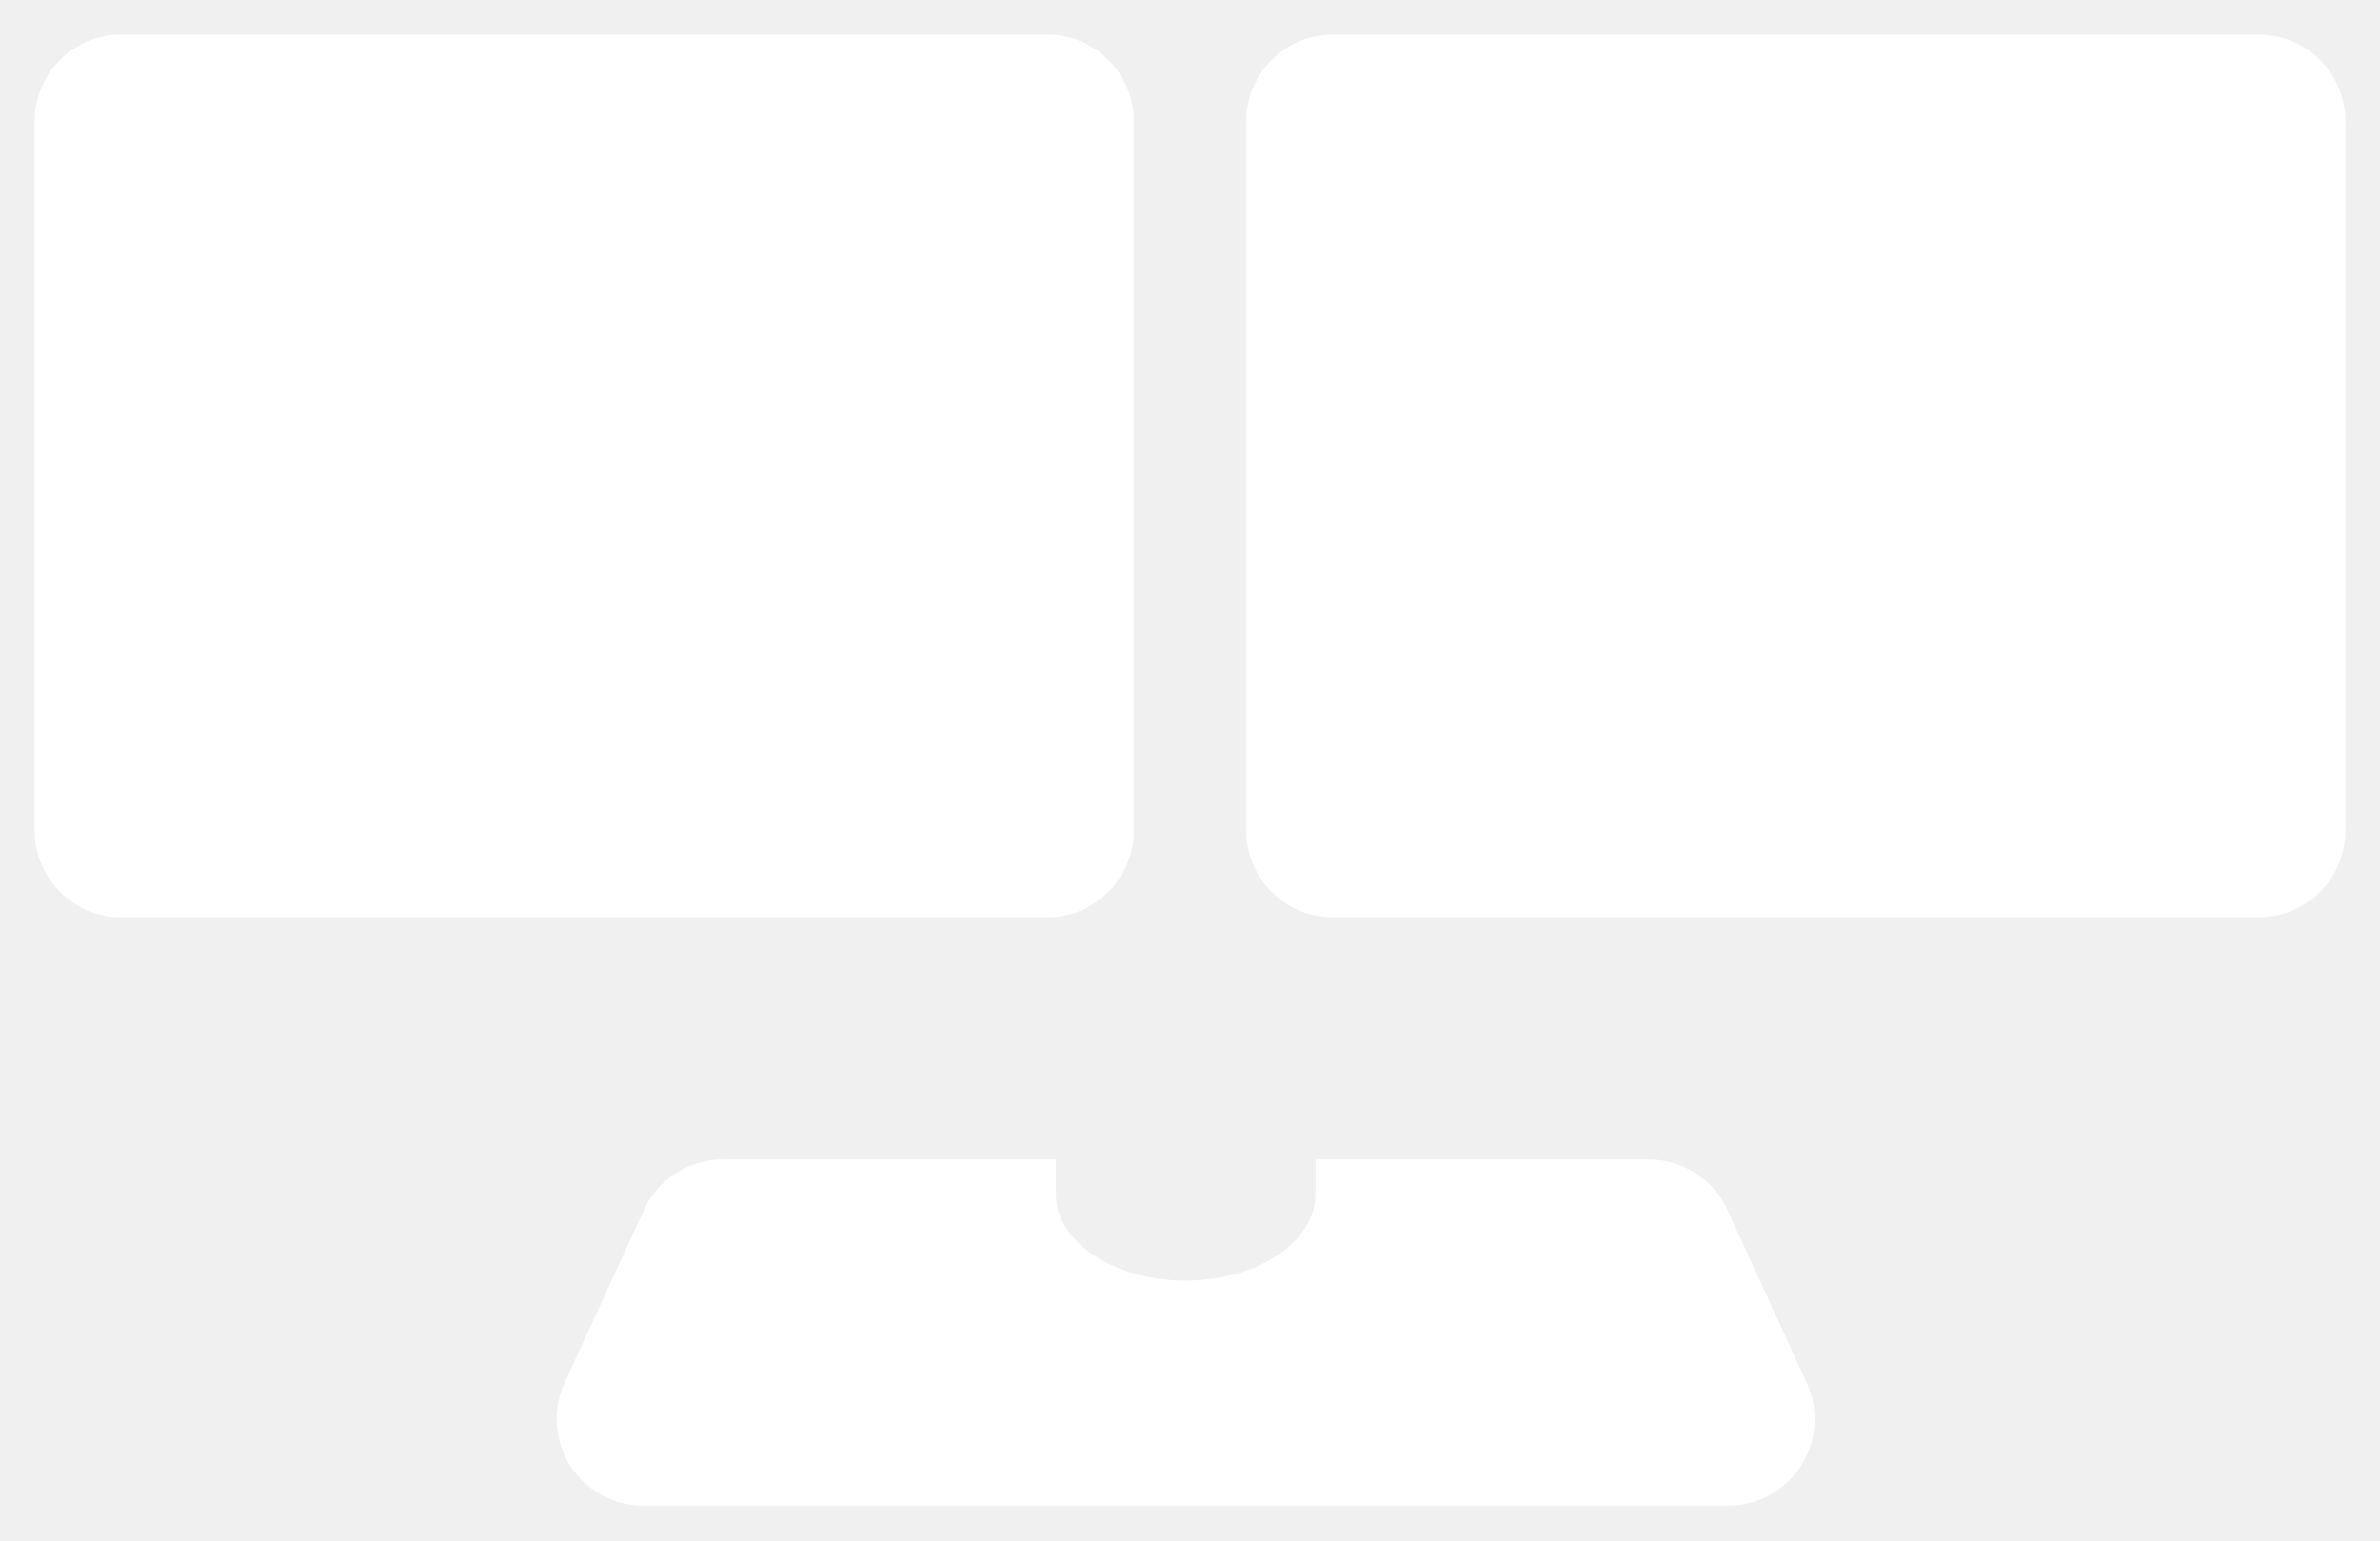
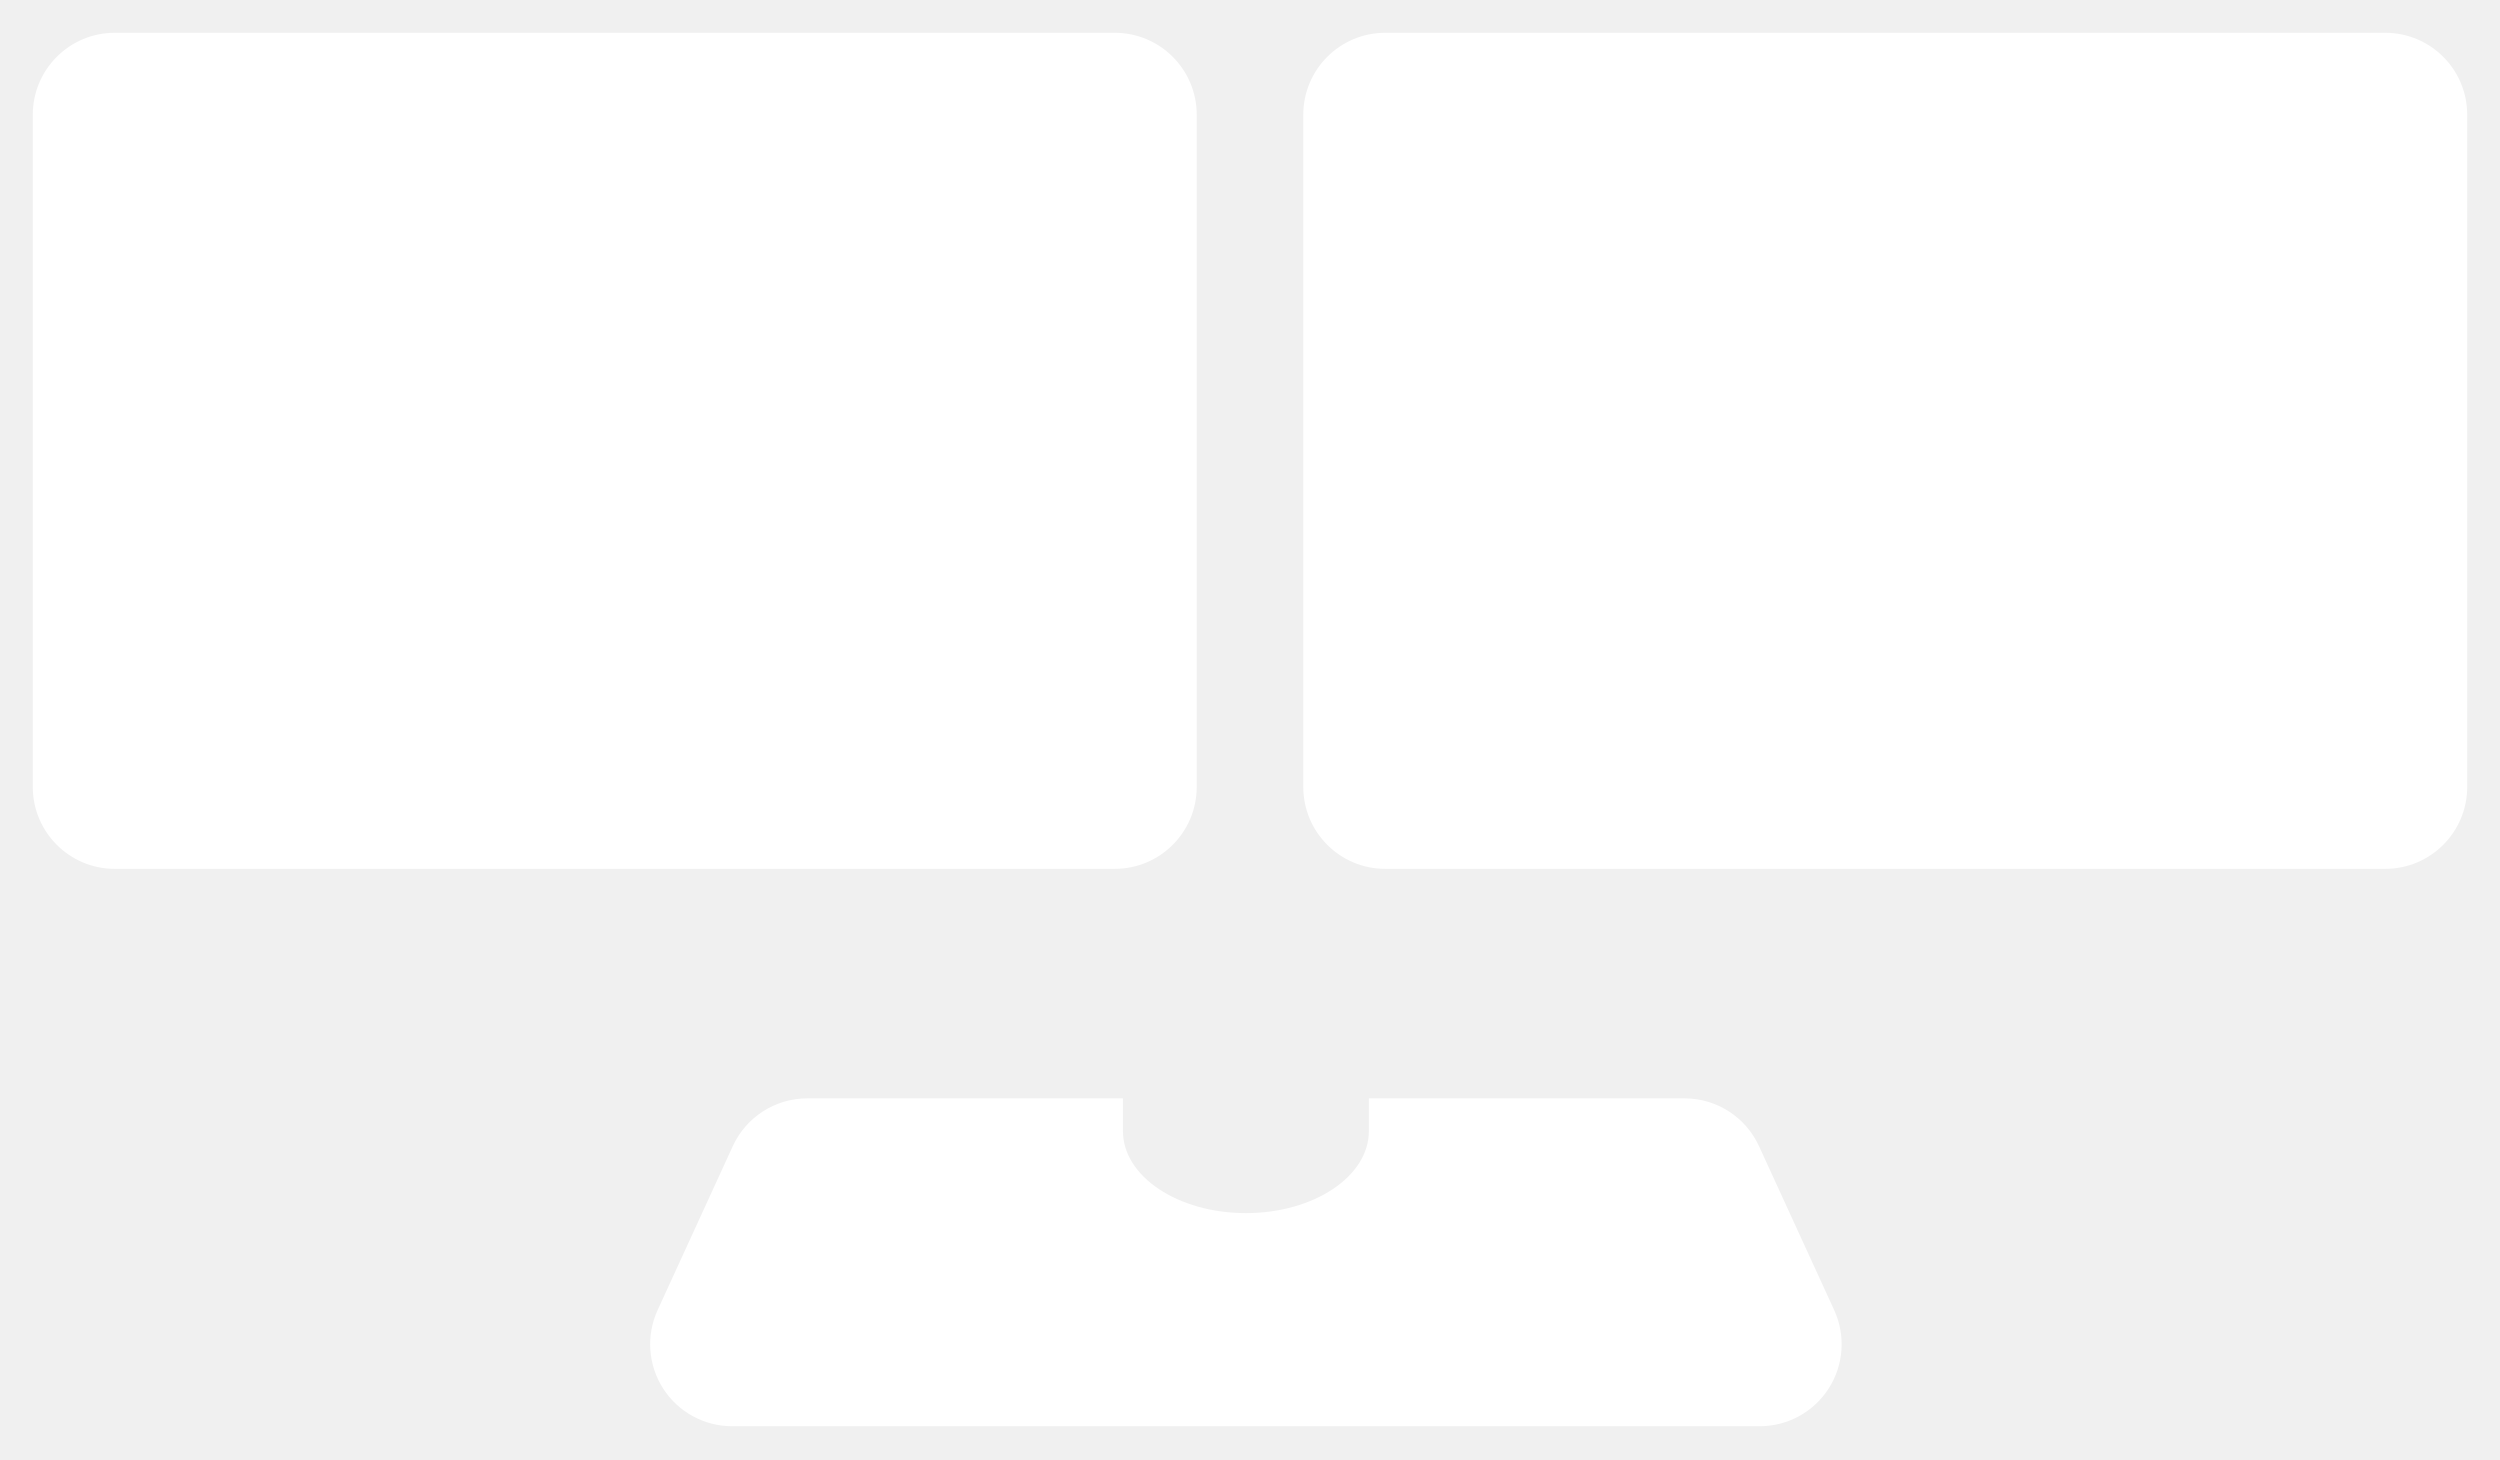
- <svg xmlns="http://www.w3.org/2000/svg" viewBox="62 112 275 178">
-   <rect x="66" y="116" width="127" height="102" rx="10" fill="#ffffff" />
-   <rect x="206" y="116" width="127" height="102" rx="10" fill="#ffffff" />
+ <svg xmlns="http://www.w3.org/2000/svg" viewBox="47 112 305 178">
+   <rect x="51" y="116" width="142" height="102" rx="10" fill="#ffffff" />
+   <rect x="206" y="116" width="142" height="102" rx="10" fill="#ffffff" />
  <path fill="#ffffff" d="M145.49,246.00 L184,246 L184,250 A15,10 0 0 0 214,250 L214,246 L252.51,246.00 A10,10 0 0 1 261.60,251.83 L270.77,271.83 A10,10 0 0 1 261.67,286.00 L136.33,286.00 A10,10 0 0 1 127.23,271.83 L136.40,251.83 A10,10 0 0 1 145.49,246.00 Z" />
</svg>
